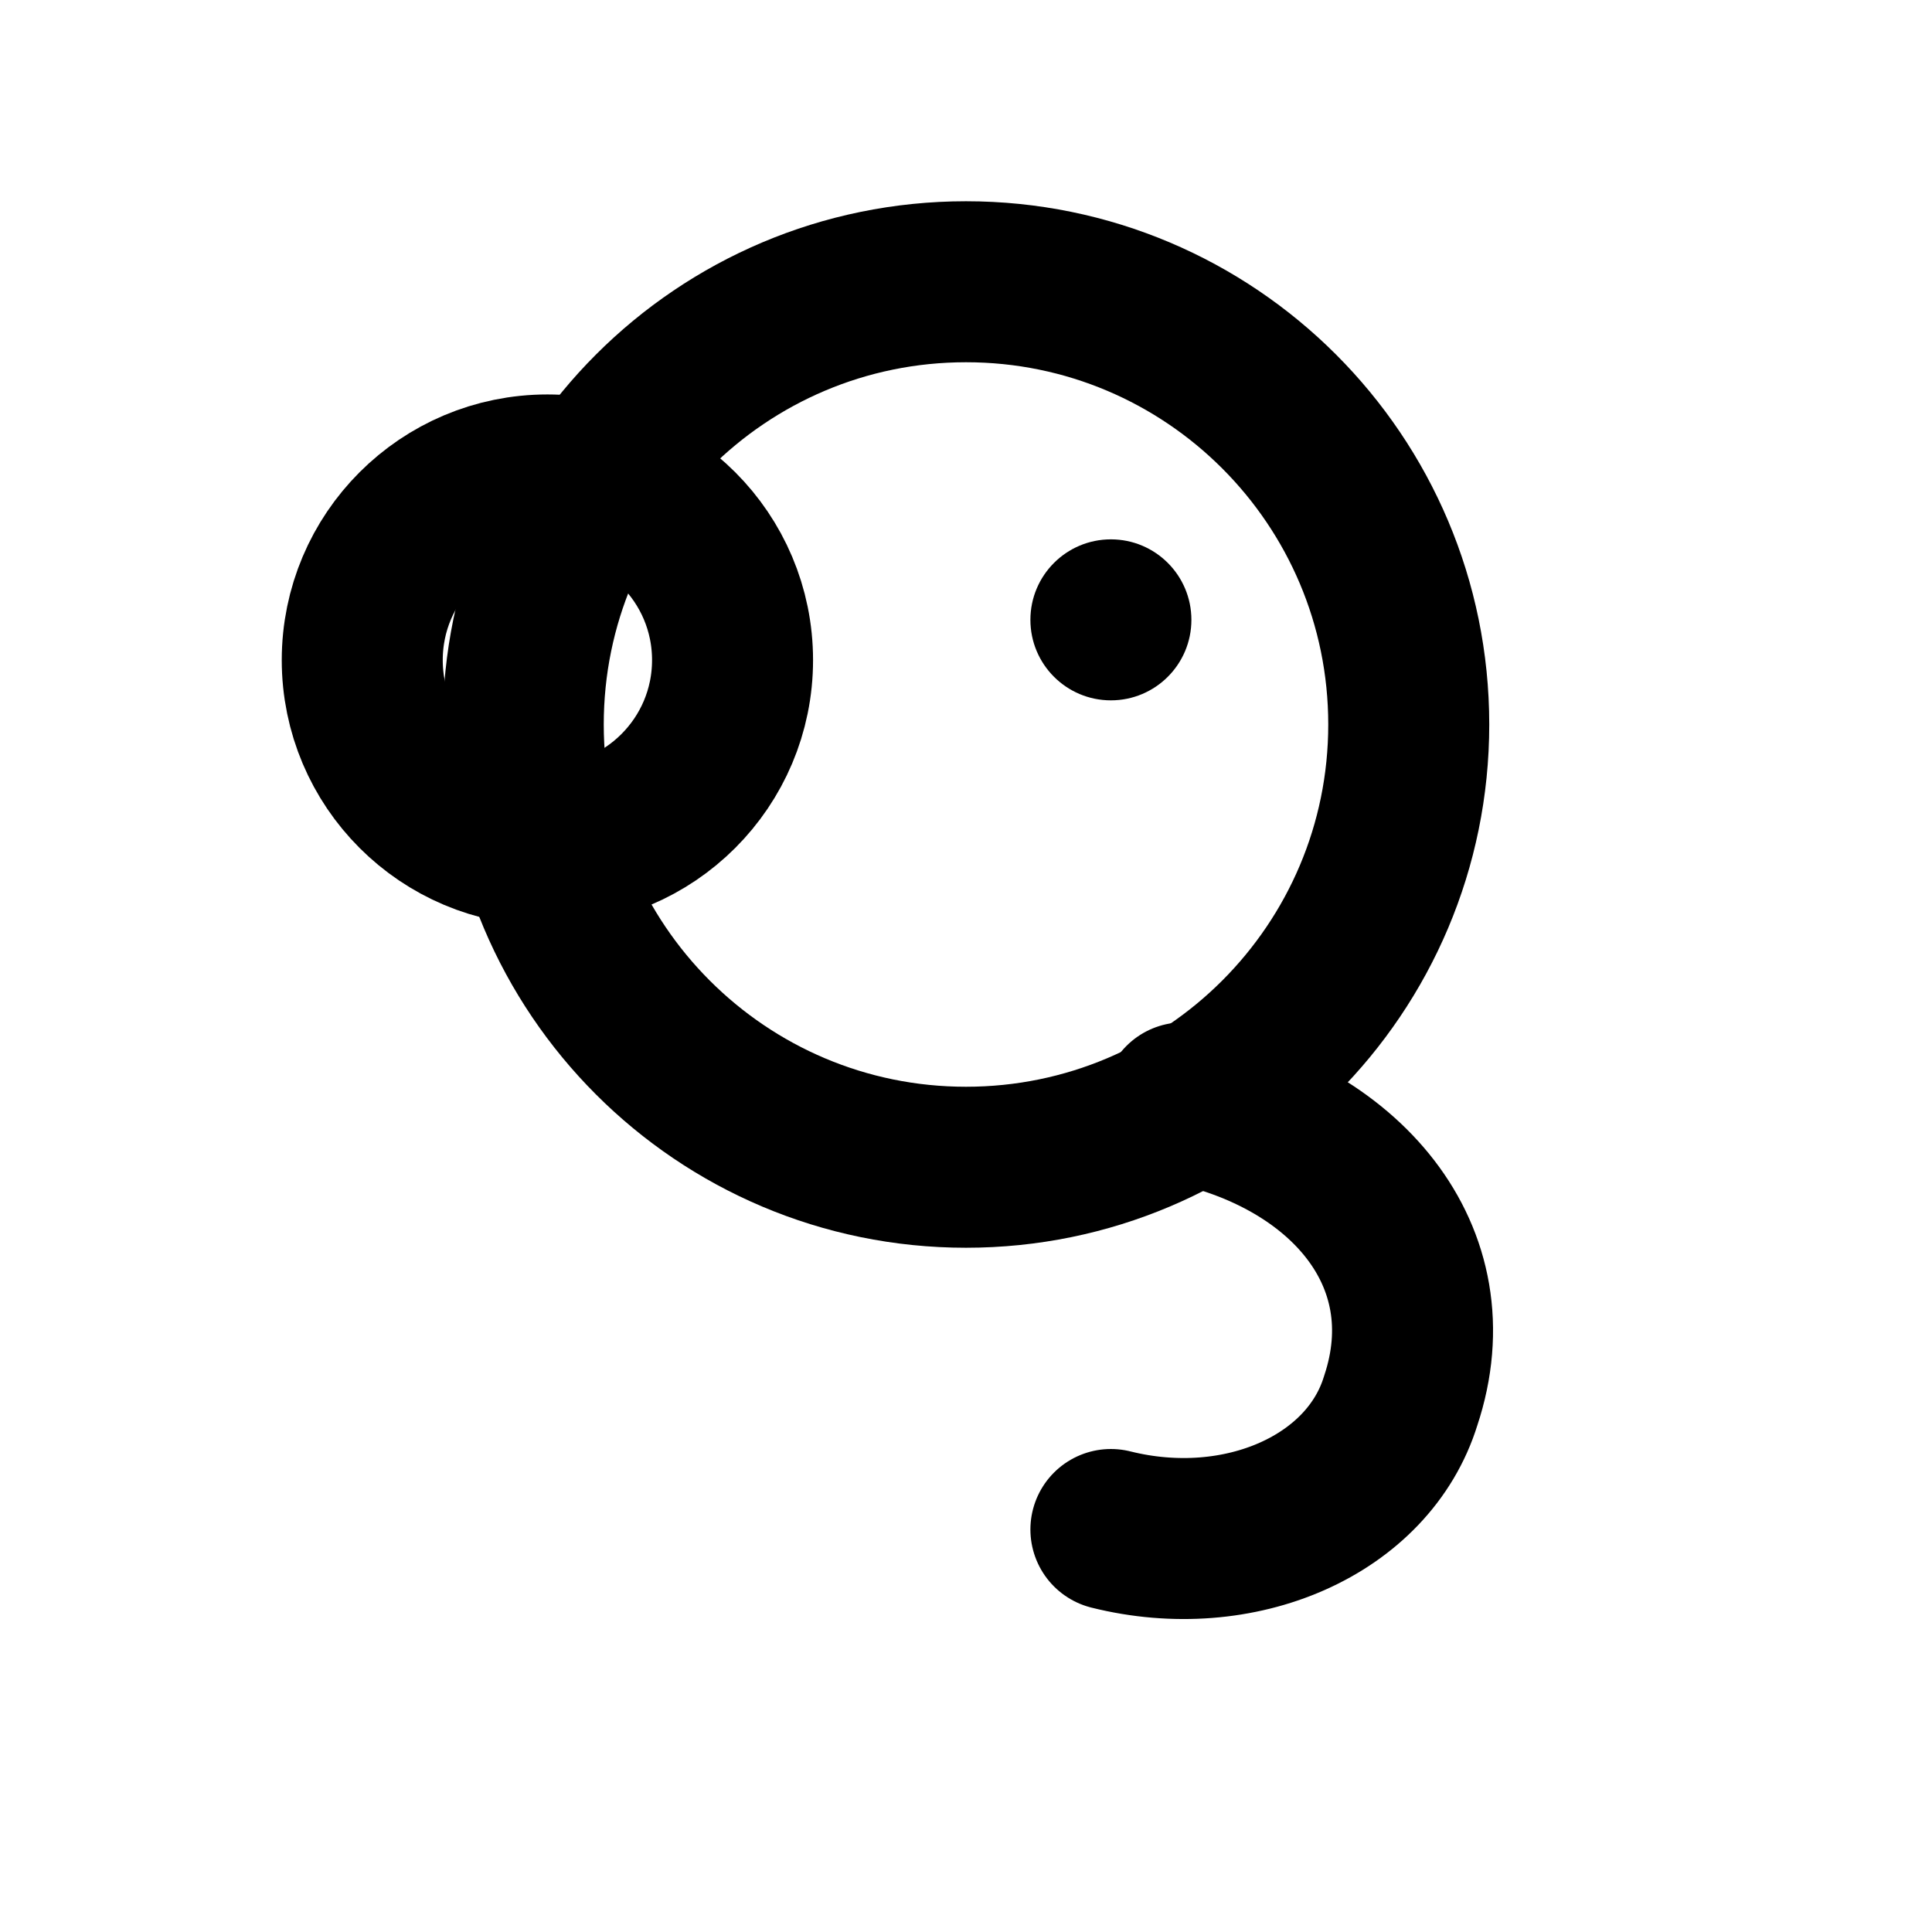
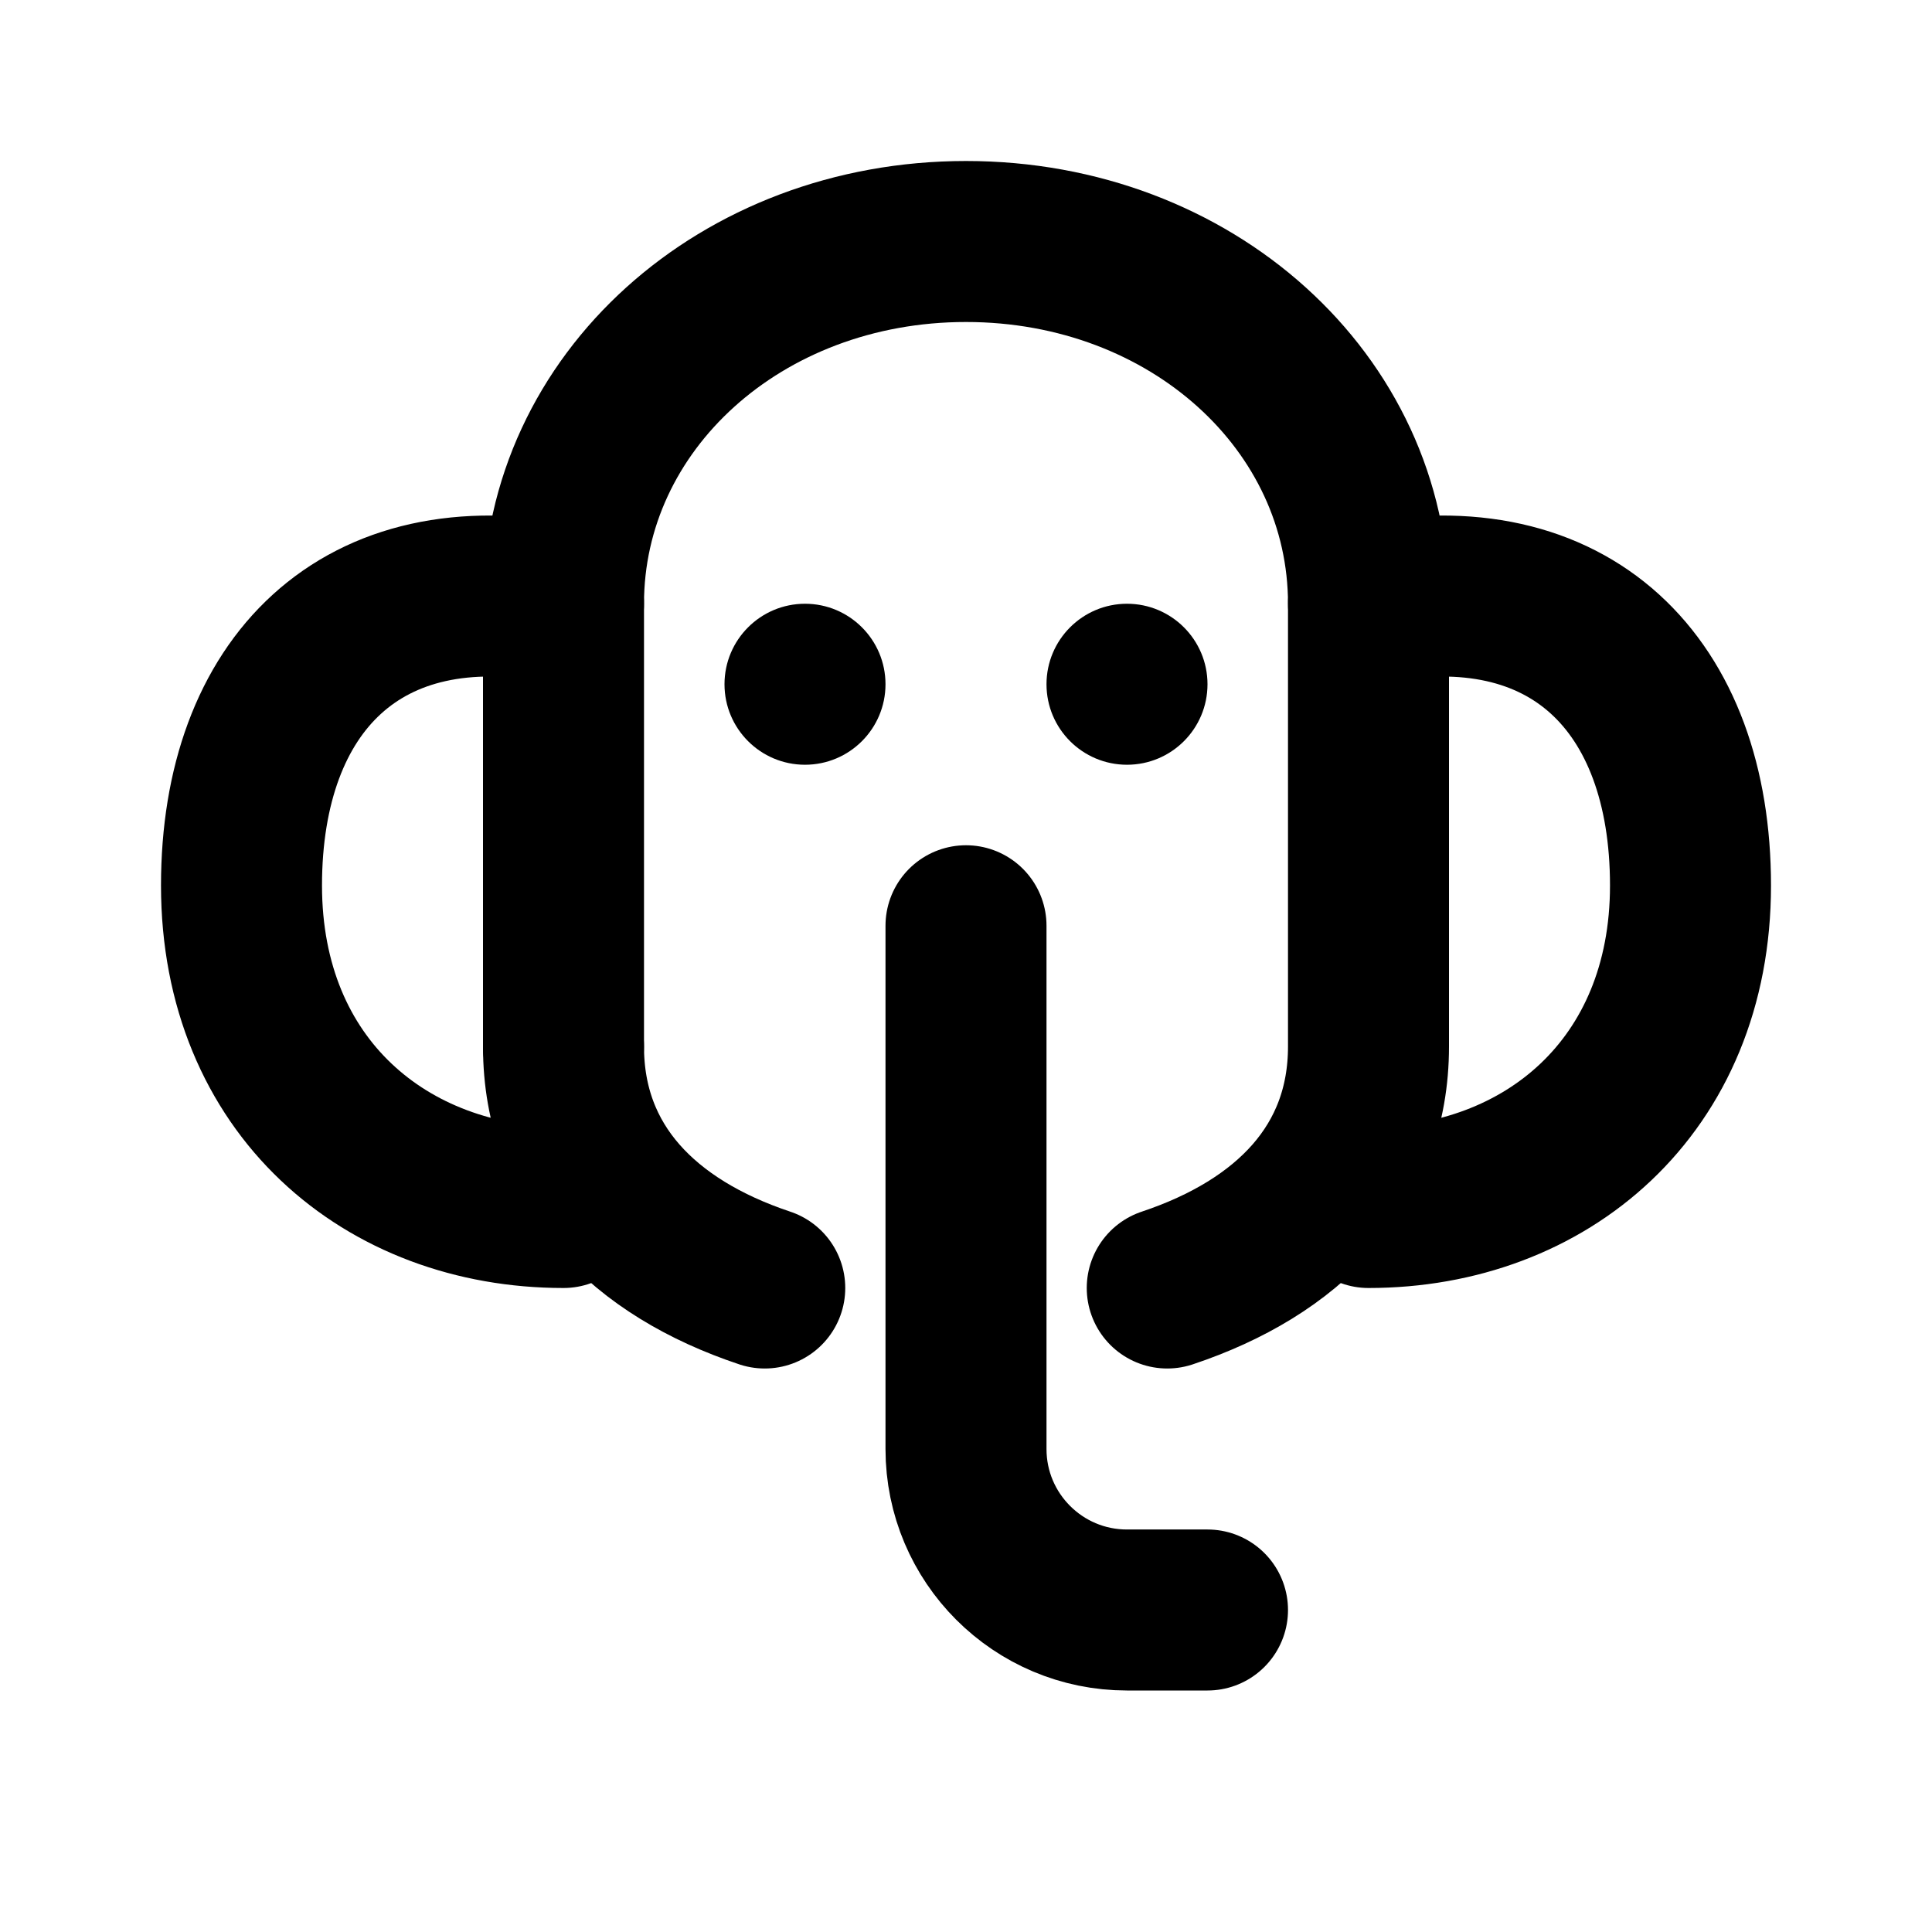
<svg xmlns="http://www.w3.org/2000/svg" viewBox="0 0 24 24" fill="none">
  <g stroke="currentColor" stroke-width="2" stroke-linecap="round" stroke-linejoin="round">
-     <circle cx="12" cy="9" r="5.5" />
-     <circle cx="6.8" cy="8.2" r="2.3" />
-     <path d="M14.7 13.7c2 .4 3.3 1.9 2.7 3.7-.4 1.3-2 2-3.6 1.6" />
+     <path d="M7 7.5C4.5 7 3 8.5 3 11s1.8 4 4 4" />
+     <path d="M17 7.5c2.5-.5 4 1 4 3.5s-1.8 4-4 4" />
+     <path d="M7 13V7.5C7 5 9.2 3 12 3s5 2 5 4.5V13c0 1.5-1 2.5-2.5 3" />
+     <path d="M7 13c0 1.5 1 2.5 2.5 3" />
+     <path d="M12 11.5V18a2 2 0 0 0 2 2h1" />
  </g>
-   <circle cx="13.8" cy="7.7" r="1" fill="currentColor" />
+   <circle cx="10" cy="8.5" r="1" fill="currentColor" />
+   <circle cx="14" cy="8.5" r="1" fill="currentColor" />
</svg>
